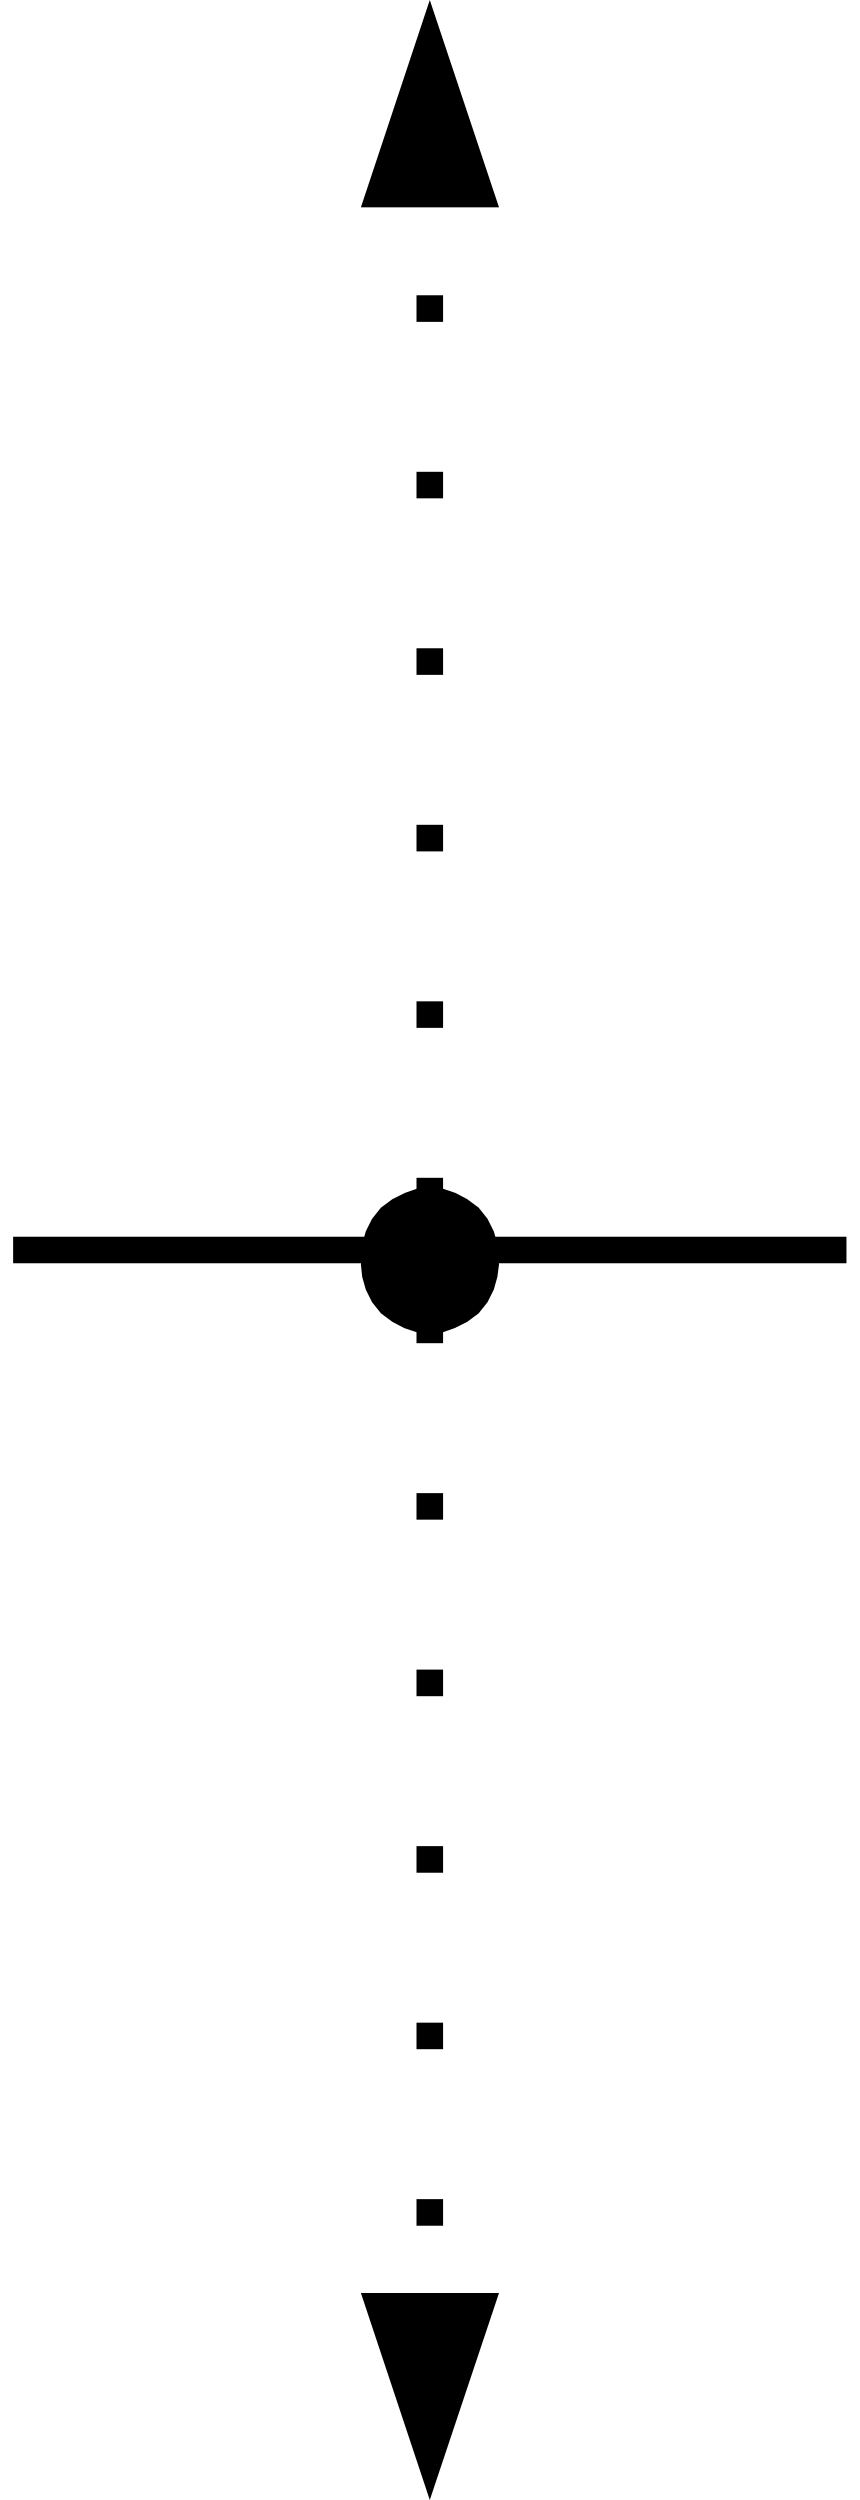
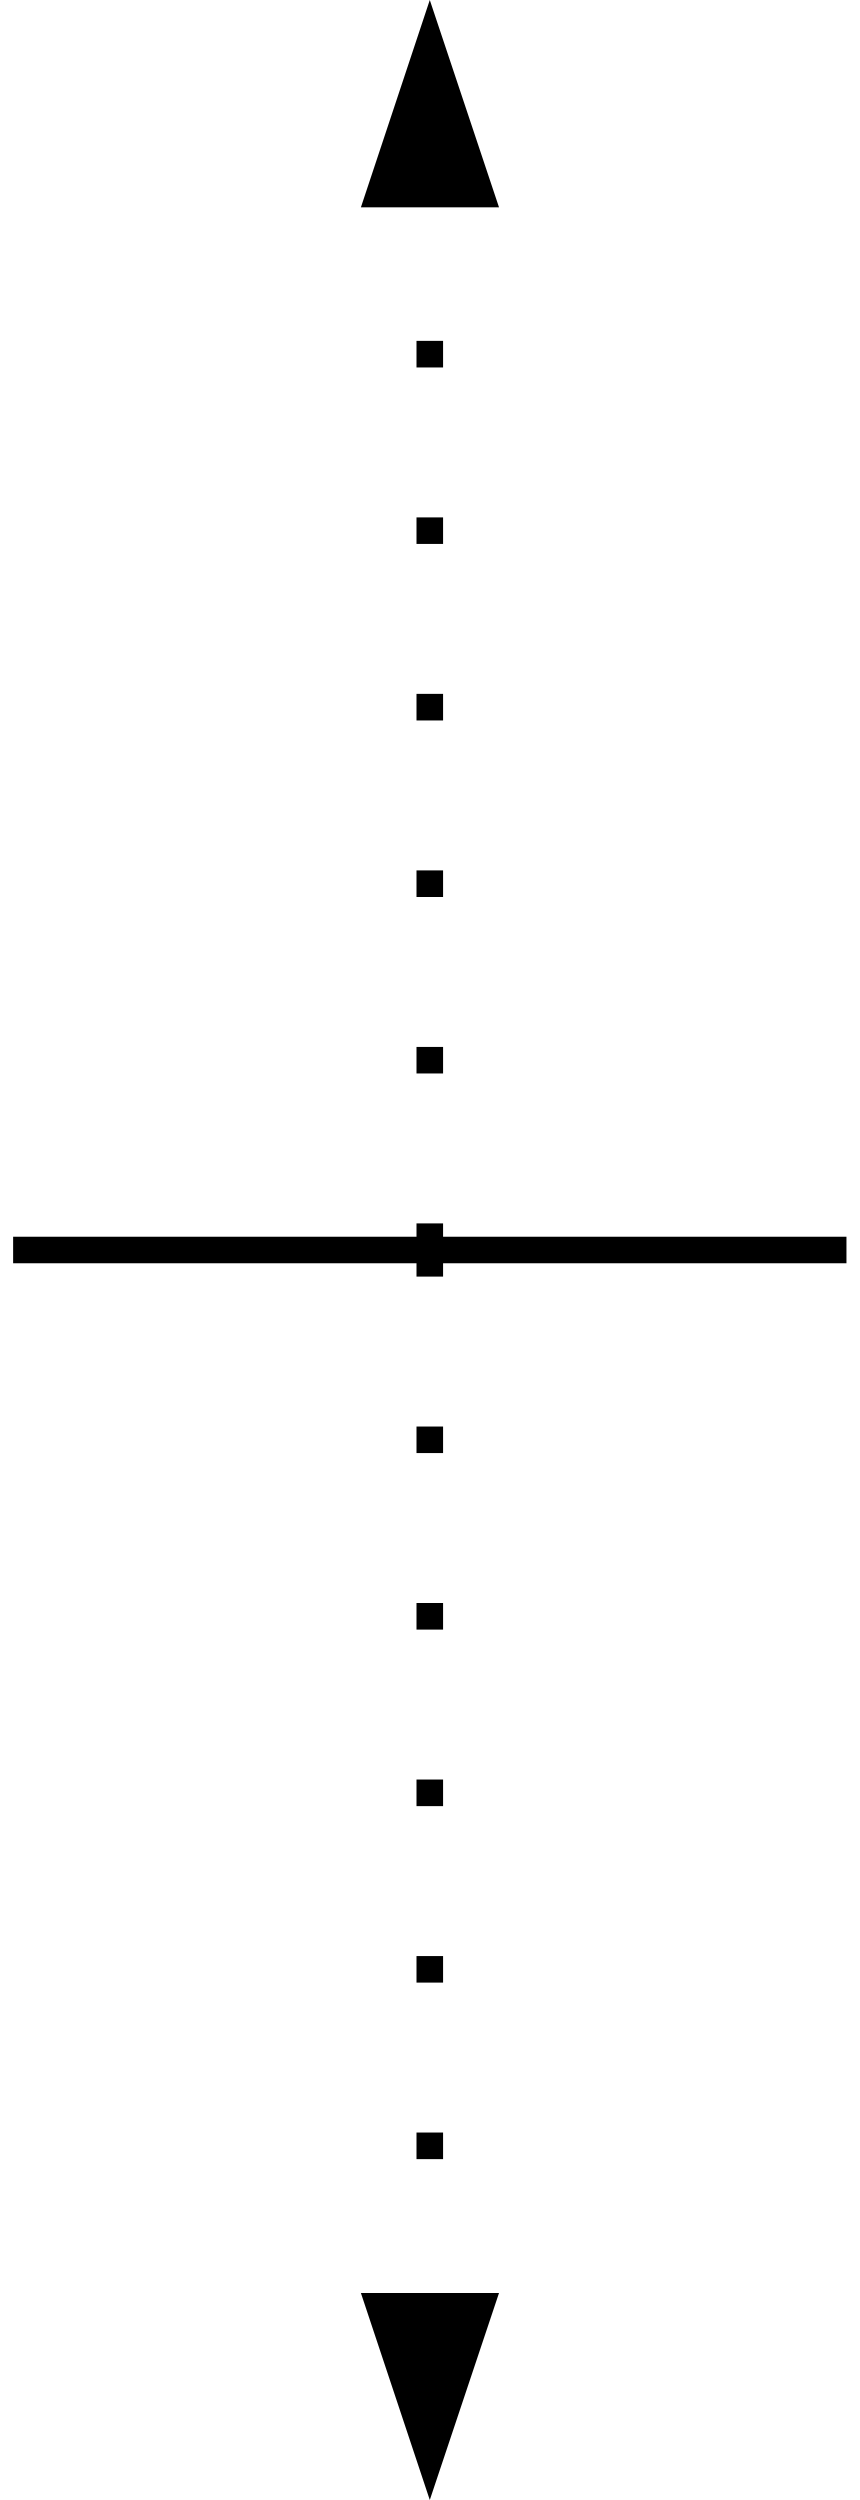
<svg xmlns="http://www.w3.org/2000/svg" xmlns:ns1="http://xml.openoffice.org/svg/export" version="1.2" width="26.21mm" height="76.2mm" viewBox="9850 9890 2621 7620" preserveAspectRatio="xMidYMid" fill-rule="evenodd" stroke-width="28.222" stroke-linejoin="round" xml:space="preserve">
  <defs class="ClipPathGroup">
    <clipPath id="presentation_clip_path" clipPathUnits="userSpaceOnUse">
      <rect x="9850" y="9890" width="2621" height="7620" />
    </clipPath>
    <clipPath id="presentation_clip_path_shrink" clipPathUnits="userSpaceOnUse">
      <rect x="9852" y="9897" width="2616" height="7605" />
    </clipPath>
  </defs>
  <defs class="TextShapeIndex">
    <g ns1:slide="id1" ns1:id-list="id3 id4 id5" />
  </defs>
  <defs class="EmbeddedBulletChars">
    <g id="bullet-char-template-57356" transform="scale(0.0004882812,-0.0004882812)">
      <path d="M 580,1141 L 1163,571 580,0 -4,571 580,1141 Z" />
    </g>
    <g id="bullet-char-template-57354" transform="scale(0.0004882812,-0.0004882812)">
      <path d="M 8,1128 L 1137,1128 1137,0 8,0 8,1128 Z" />
    </g>
    <g id="bullet-char-template-10146" transform="scale(0.0004882812,-0.0004882812)">
      <path d="M 174,0 L 602,739 174,1481 1456,739 174,0 Z M 1358,739 L 309,1346 659,739 1358,739 Z" />
    </g>
    <g id="bullet-char-template-10132" transform="scale(0.0004882812,-0.0004882812)">
      <path d="M 2015,739 L 1276,0 717,0 1260,543 174,543 174,936 1260,936 717,1481 1274,1481 2015,739 Z" />
    </g>
    <g id="bullet-char-template-10007" transform="scale(0.0004882812,-0.0004882812)">
      <path d="M 0,-2 C -7,14 -16,27 -25,37 L 356,567 C 262,823 215,952 215,954 215,979 228,992 255,992 264,992 276,990 289,987 310,991 331,999 354,1012 L 381,999 492,748 772,1049 836,1024 860,1049 C 881,1039 901,1025 922,1006 886,937 835,863 770,784 769,783 710,716 594,584 L 774,223 C 774,196 753,168 711,139 L 727,119 C 717,90 699,76 672,76 641,76 570,178 457,381 L 164,-76 C 142,-110 111,-127 72,-127 30,-127 9,-110 8,-76 1,-67 -2,-52 -2,-32 -2,-23 -1,-13 0,-2 Z" />
    </g>
    <g id="bullet-char-template-10004" transform="scale(0.0004882812,-0.0004882812)">
      <path d="M 285,-33 C 182,-33 111,30 74,156 52,228 41,333 41,471 41,549 55,616 82,672 116,743 169,778 240,778 293,778 328,747 346,684 L 369,508 C 377,444 397,411 428,410 L 1163,1116 C 1174,1127 1196,1133 1229,1133 1271,1133 1292,1118 1292,1087 L 1292,965 C 1292,929 1282,901 1262,881 L 442,47 C 390,-6 338,-33 285,-33 Z" />
    </g>
    <g id="bullet-char-template-9679" transform="scale(0.0004882812,-0.0004882812)">
      <path d="M 813,0 C 632,0 489,54 383,161 276,268 223,411 223,592 223,773 276,916 383,1023 489,1130 632,1184 813,1184 992,1184 1136,1130 1245,1023 1353,916 1407,772 1407,592 1407,412 1353,268 1245,161 1136,54 992,0 813,0 Z" />
    </g>
    <g id="bullet-char-template-8226" transform="scale(0.0004882812,-0.0004882812)">
      <path d="M 346,457 C 273,457 209,483 155,535 101,586 74,649 74,723 74,796 101,859 155,911 209,963 273,989 346,989 419,989 480,963 531,910 582,859 608,796 608,723 608,648 583,586 532,535 482,483 420,457 346,457 Z" />
    </g>
    <g id="bullet-char-template-8211" transform="scale(0.0004882812,-0.0004882812)">
      <path d="M -4,459 L 1135,459 1135,606 -4,606 -4,459 Z" />
    </g>
    <g id="bullet-char-template-61548" transform="scale(0.0004882812,-0.0004882812)">
      <path d="M 173,740 C 173,903 231,1043 346,1159 462,1274 601,1332 765,1332 928,1332 1067,1274 1183,1159 1299,1043 1357,903 1357,740 1357,577 1299,437 1183,322 1067,206 928,148 765,148 601,148 462,206 346,322 231,437 173,577 173,740 Z" />
    </g>
  </defs>
  <defs class="TextEmbeddedBitmaps" />
  <g class="SlideGroup">
    <g>
      <g id="container-id1">
        <g id="id1" class="Slide" clip-path="url(#presentation_clip_path)">
          <g class="Page">
            <g class="com.sun.star.drawing.LineShape">
              <g id="id3">
-                 <rect class="BoundingBox" stroke="none" fill="none" x="10949" y="9890" width="423" height="4065" />
-                 <path fill="none" stroke="rgb(0,0,0)" stroke-width="81" stroke-linejoin="round" d="M 11160,13561 L 11160,13480" />
-                 <path fill="none" stroke="rgb(0,0,0)" stroke-width="81" stroke-linejoin="round" d="M 11160,13023 L 11160,12942" />
-                 <path fill="none" stroke="rgb(0,0,0)" stroke-width="81" stroke-linejoin="round" d="M 11160,12485 L 11160,12404" />
-                 <path fill="none" stroke="rgb(0,0,0)" stroke-width="81" stroke-linejoin="round" d="M 11160,11947 L 11160,11866" />
-                 <path fill="none" stroke="rgb(0,0,0)" stroke-width="81" stroke-linejoin="round" d="M 11160,11409 L 11160,11328" />
-                 <path fill="none" stroke="rgb(0,0,0)" stroke-width="81" stroke-linejoin="round" d="M 11160,10871 L 11160,10790" />
-                 <path fill="rgb(0,0,0)" stroke="none" d="M 11199,13538 L 11236,13549 11274,13568 11309,13594 11336,13629 11355,13667 11366,13705 11371,13744 11366,13782 11355,13821 11336,13859 11309,13893 11274,13919 11236,13938 11199,13951 11159,13954 11121,13951 11082,13938 11046,13919 11011,13893 10984,13859 10965,13821 10954,13782 10950,13744 10954,13705 10965,13667 10984,13629 11011,13594 11046,13568 11082,13549 11121,13538 11159,13533 11199,13538 Z" />
+                 <rect class="BoundingBox" stroke="none" fill="none" x="10949" y="9890" width="423" height="3852" />
+                 <path fill="none" stroke="rgb(0,0,0)" stroke-width="81" stroke-linejoin="round" d="M 11160,13700 L 11160,13619" />
+                 <path fill="none" stroke="rgb(0,0,0)" stroke-width="81" stroke-linejoin="round" d="M 11160,13162 L 11160,13081" />
+                 <path fill="none" stroke="rgb(0,0,0)" stroke-width="81" stroke-linejoin="round" d="M 11160,12624 L 11160,12543" />
+                 <path fill="none" stroke="rgb(0,0,0)" stroke-width="81" stroke-linejoin="round" d="M 11160,12086 L 11160,12005" />
+                 <path fill="none" stroke="rgb(0,0,0)" stroke-width="81" stroke-linejoin="round" d="M 11160,11548 L 11160,11467" />
+                 <path fill="none" stroke="rgb(0,0,0)" stroke-width="81" stroke-linejoin="round" d="M 11160,11010 L 11160,10929" />
                <path fill="rgb(0,0,0)" stroke="none" d="M 11160,9890 L 10950,10522 11371,10522 11160,9890 Z" />
              </g>
            </g>
            <g class="com.sun.star.drawing.LineShape">
              <g id="id4">
-                 <rect class="BoundingBox" stroke="none" fill="none" x="10949" y="13510" width="423" height="4001" />
-                 <path fill="none" stroke="rgb(0,0,0)" stroke-width="81" stroke-linejoin="round" d="M 11160,13903 L 11160,13984" />
-                 <path fill="none" stroke="rgb(0,0,0)" stroke-width="81" stroke-linejoin="round" d="M 11160,14441 L 11160,14522" />
-                 <path fill="none" stroke="rgb(0,0,0)" stroke-width="81" stroke-linejoin="round" d="M 11160,14979 L 11160,15060" />
-                 <path fill="none" stroke="rgb(0,0,0)" stroke-width="81" stroke-linejoin="round" d="M 11160,15517 L 11160,15598" />
-                 <path fill="none" stroke="rgb(0,0,0)" stroke-width="81" stroke-linejoin="round" d="M 11160,16055 L 11160,16136" />
-                 <path fill="none" stroke="rgb(0,0,0)" stroke-width="81" stroke-linejoin="round" d="M 11160,16593 L 11160,16674" />
-                 <path fill="rgb(0,0,0)" stroke="none" d="M 11121,13926 L 11084,13915 11046,13896 11011,13870 10984,13835 10965,13797 10954,13759 10950,13720 10954,13682 10965,13643 10984,13605 11011,13571 11046,13545 11084,13526 11121,13513 11161,13510 11199,13513 11238,13526 11274,13545 11309,13571 11336,13605 11355,13643 11366,13682 11371,13720 11366,13759 11355,13797 11336,13835 11309,13870 11274,13896 11238,13915 11199,13926 11161,13931 11121,13926 Z" />
+                 <rect class="BoundingBox" stroke="none" fill="none" x="10949" y="13659" width="423" height="3852" />
+                 <path fill="none" stroke="rgb(0,0,0)" stroke-width="81" stroke-linejoin="round" d="M 11160,13700 L 11160,13781" />
+                 <path fill="none" stroke="rgb(0,0,0)" stroke-width="81" stroke-linejoin="round" d="M 11160,14238 L 11160,14319" />
+                 <path fill="none" stroke="rgb(0,0,0)" stroke-width="81" stroke-linejoin="round" d="M 11160,14776 L 11160,14857" />
+                 <path fill="none" stroke="rgb(0,0,0)" stroke-width="81" stroke-linejoin="round" d="M 11160,15314 L 11160,15395" />
+                 <path fill="none" stroke="rgb(0,0,0)" stroke-width="81" stroke-linejoin="round" d="M 11160,15852 L 11160,15933" />
+                 <path fill="none" stroke="rgb(0,0,0)" stroke-width="81" stroke-linejoin="round" d="M 11160,16390 L 11160,16471" />
                <path fill="rgb(0,0,0)" stroke="none" d="M 11160,17510 L 11371,16879 10950,16879 11160,17510 Z" />
              </g>
            </g>
            <g class="com.sun.star.drawing.LineShape">
              <g id="id5">
                <rect class="BoundingBox" stroke="none" fill="none" x="9849" y="13659" width="2623" height="83" />
                <path fill="none" stroke="rgb(0,0,0)" stroke-width="81" stroke-linejoin="round" d="M 9890,13700 L 12430,13700" />
              </g>
            </g>
          </g>
        </g>
      </g>
    </g>
  </g>
</svg>
